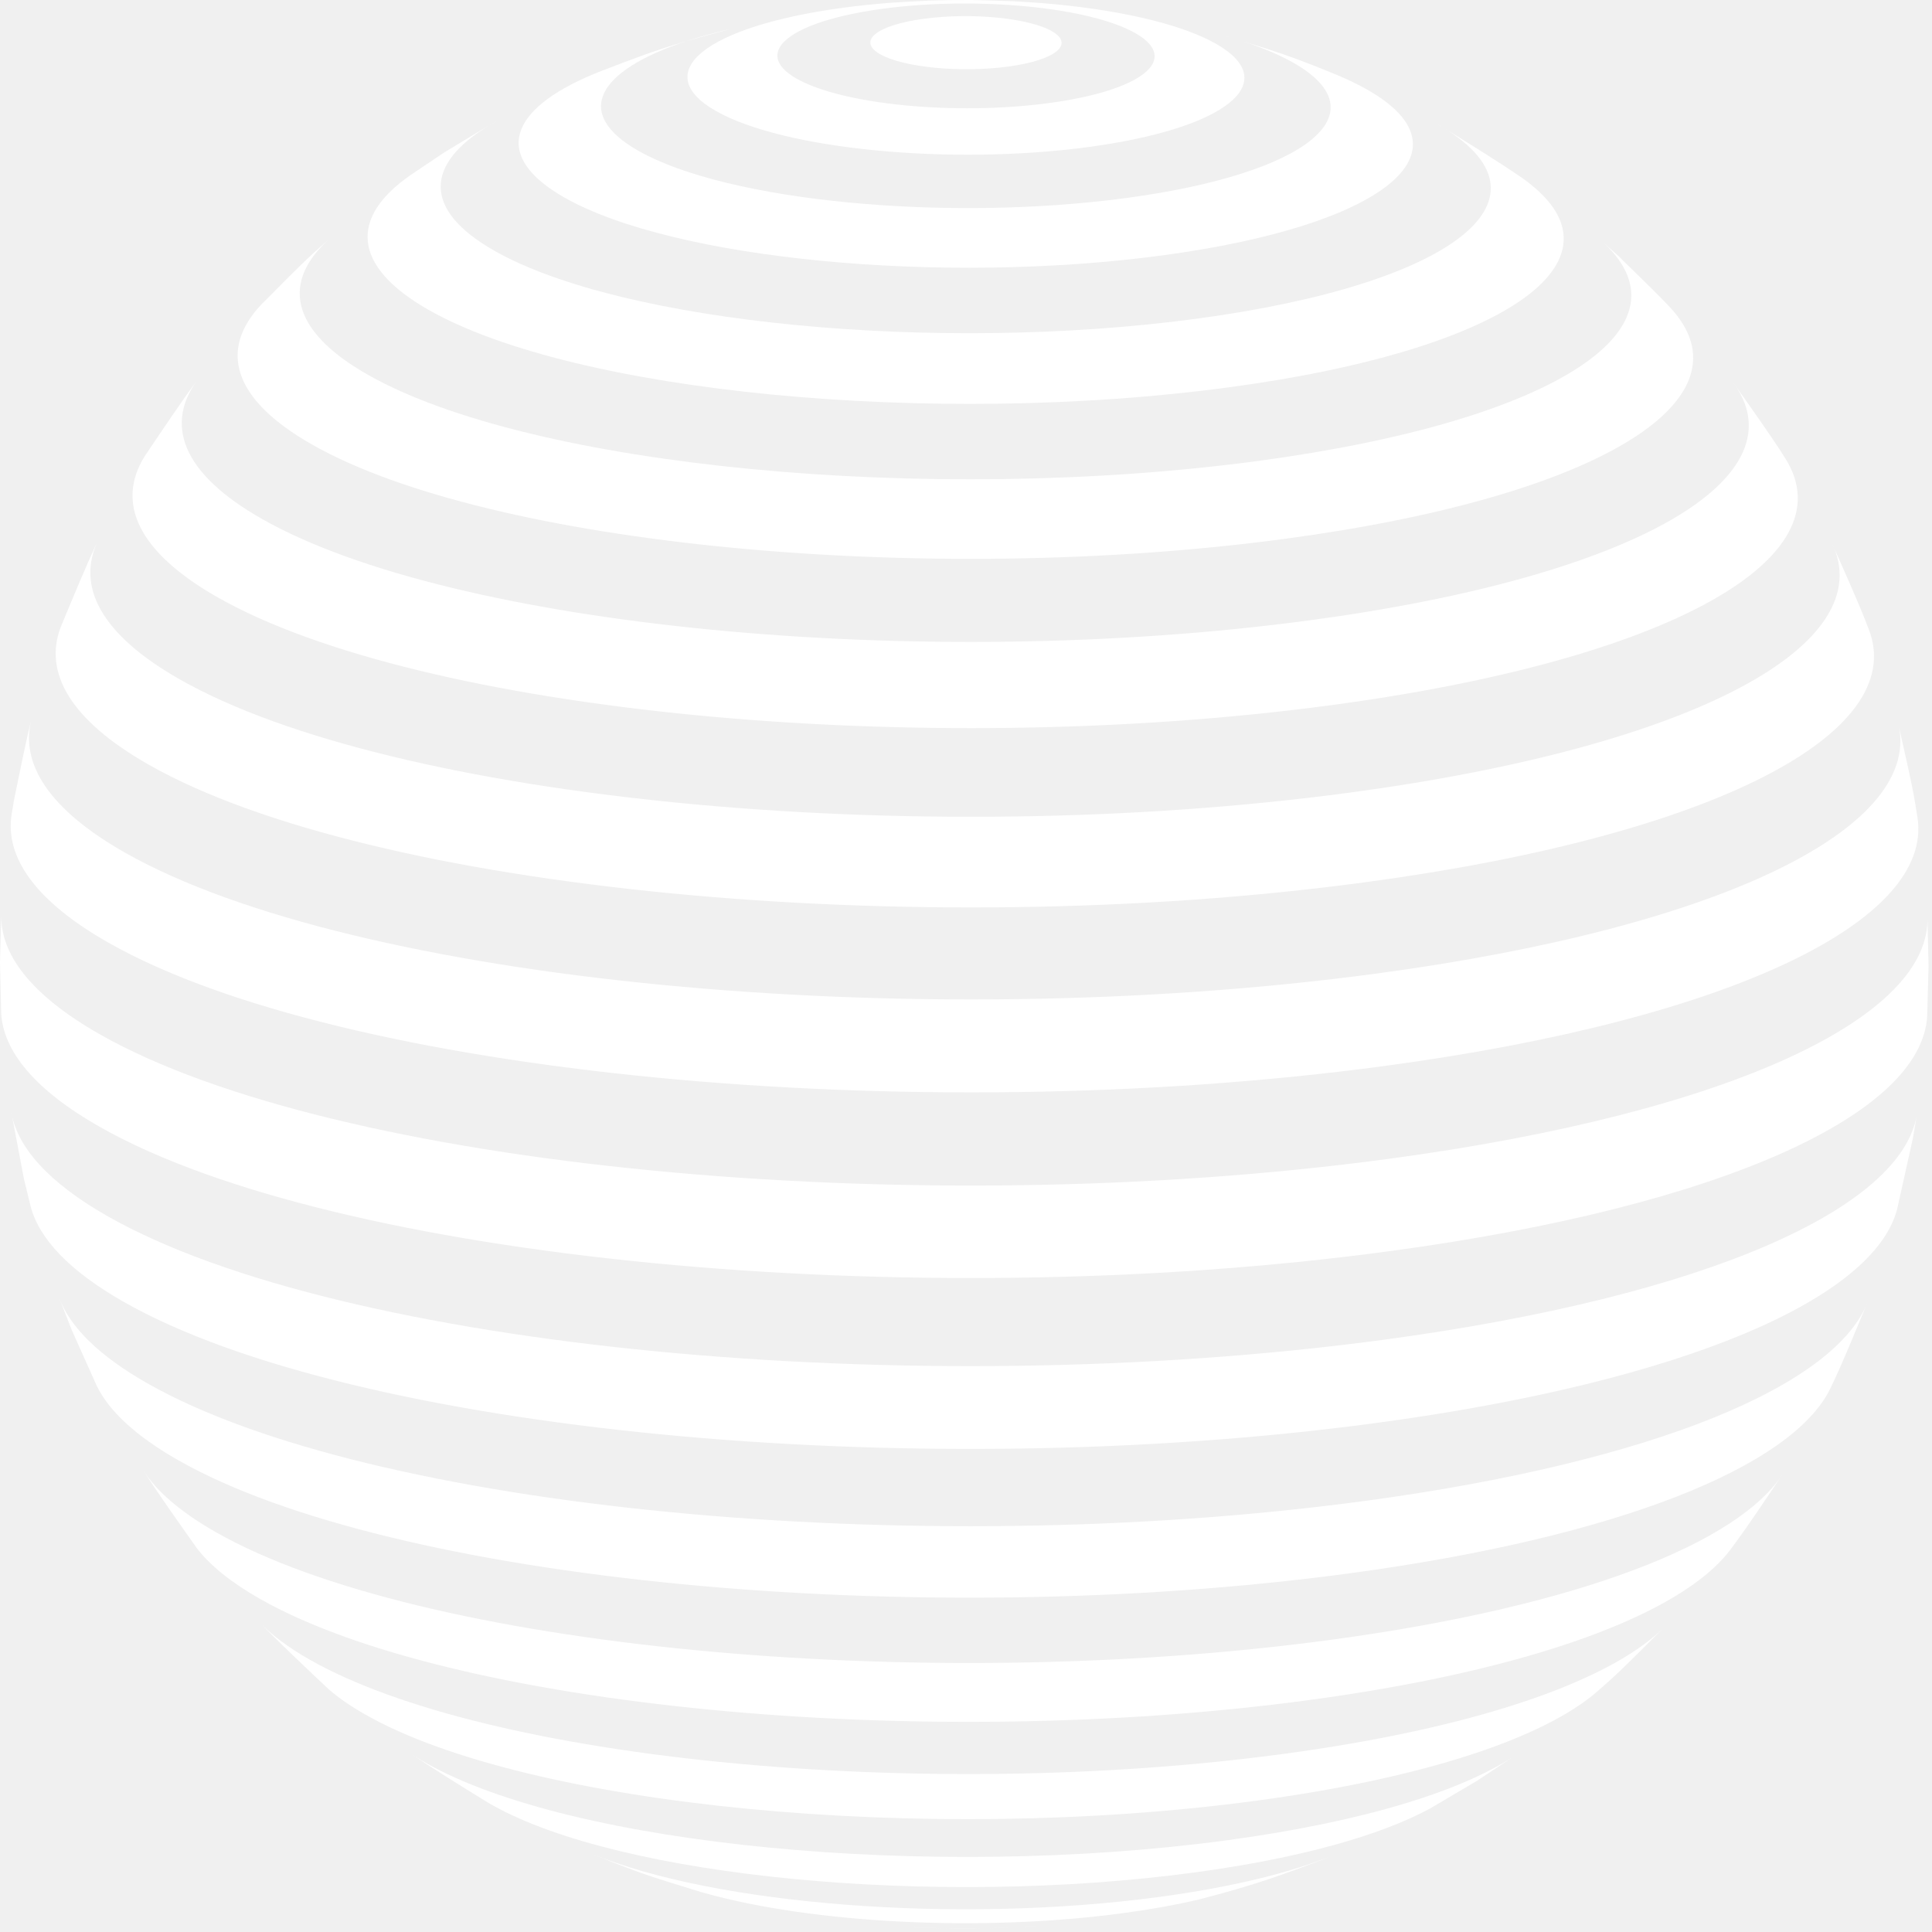
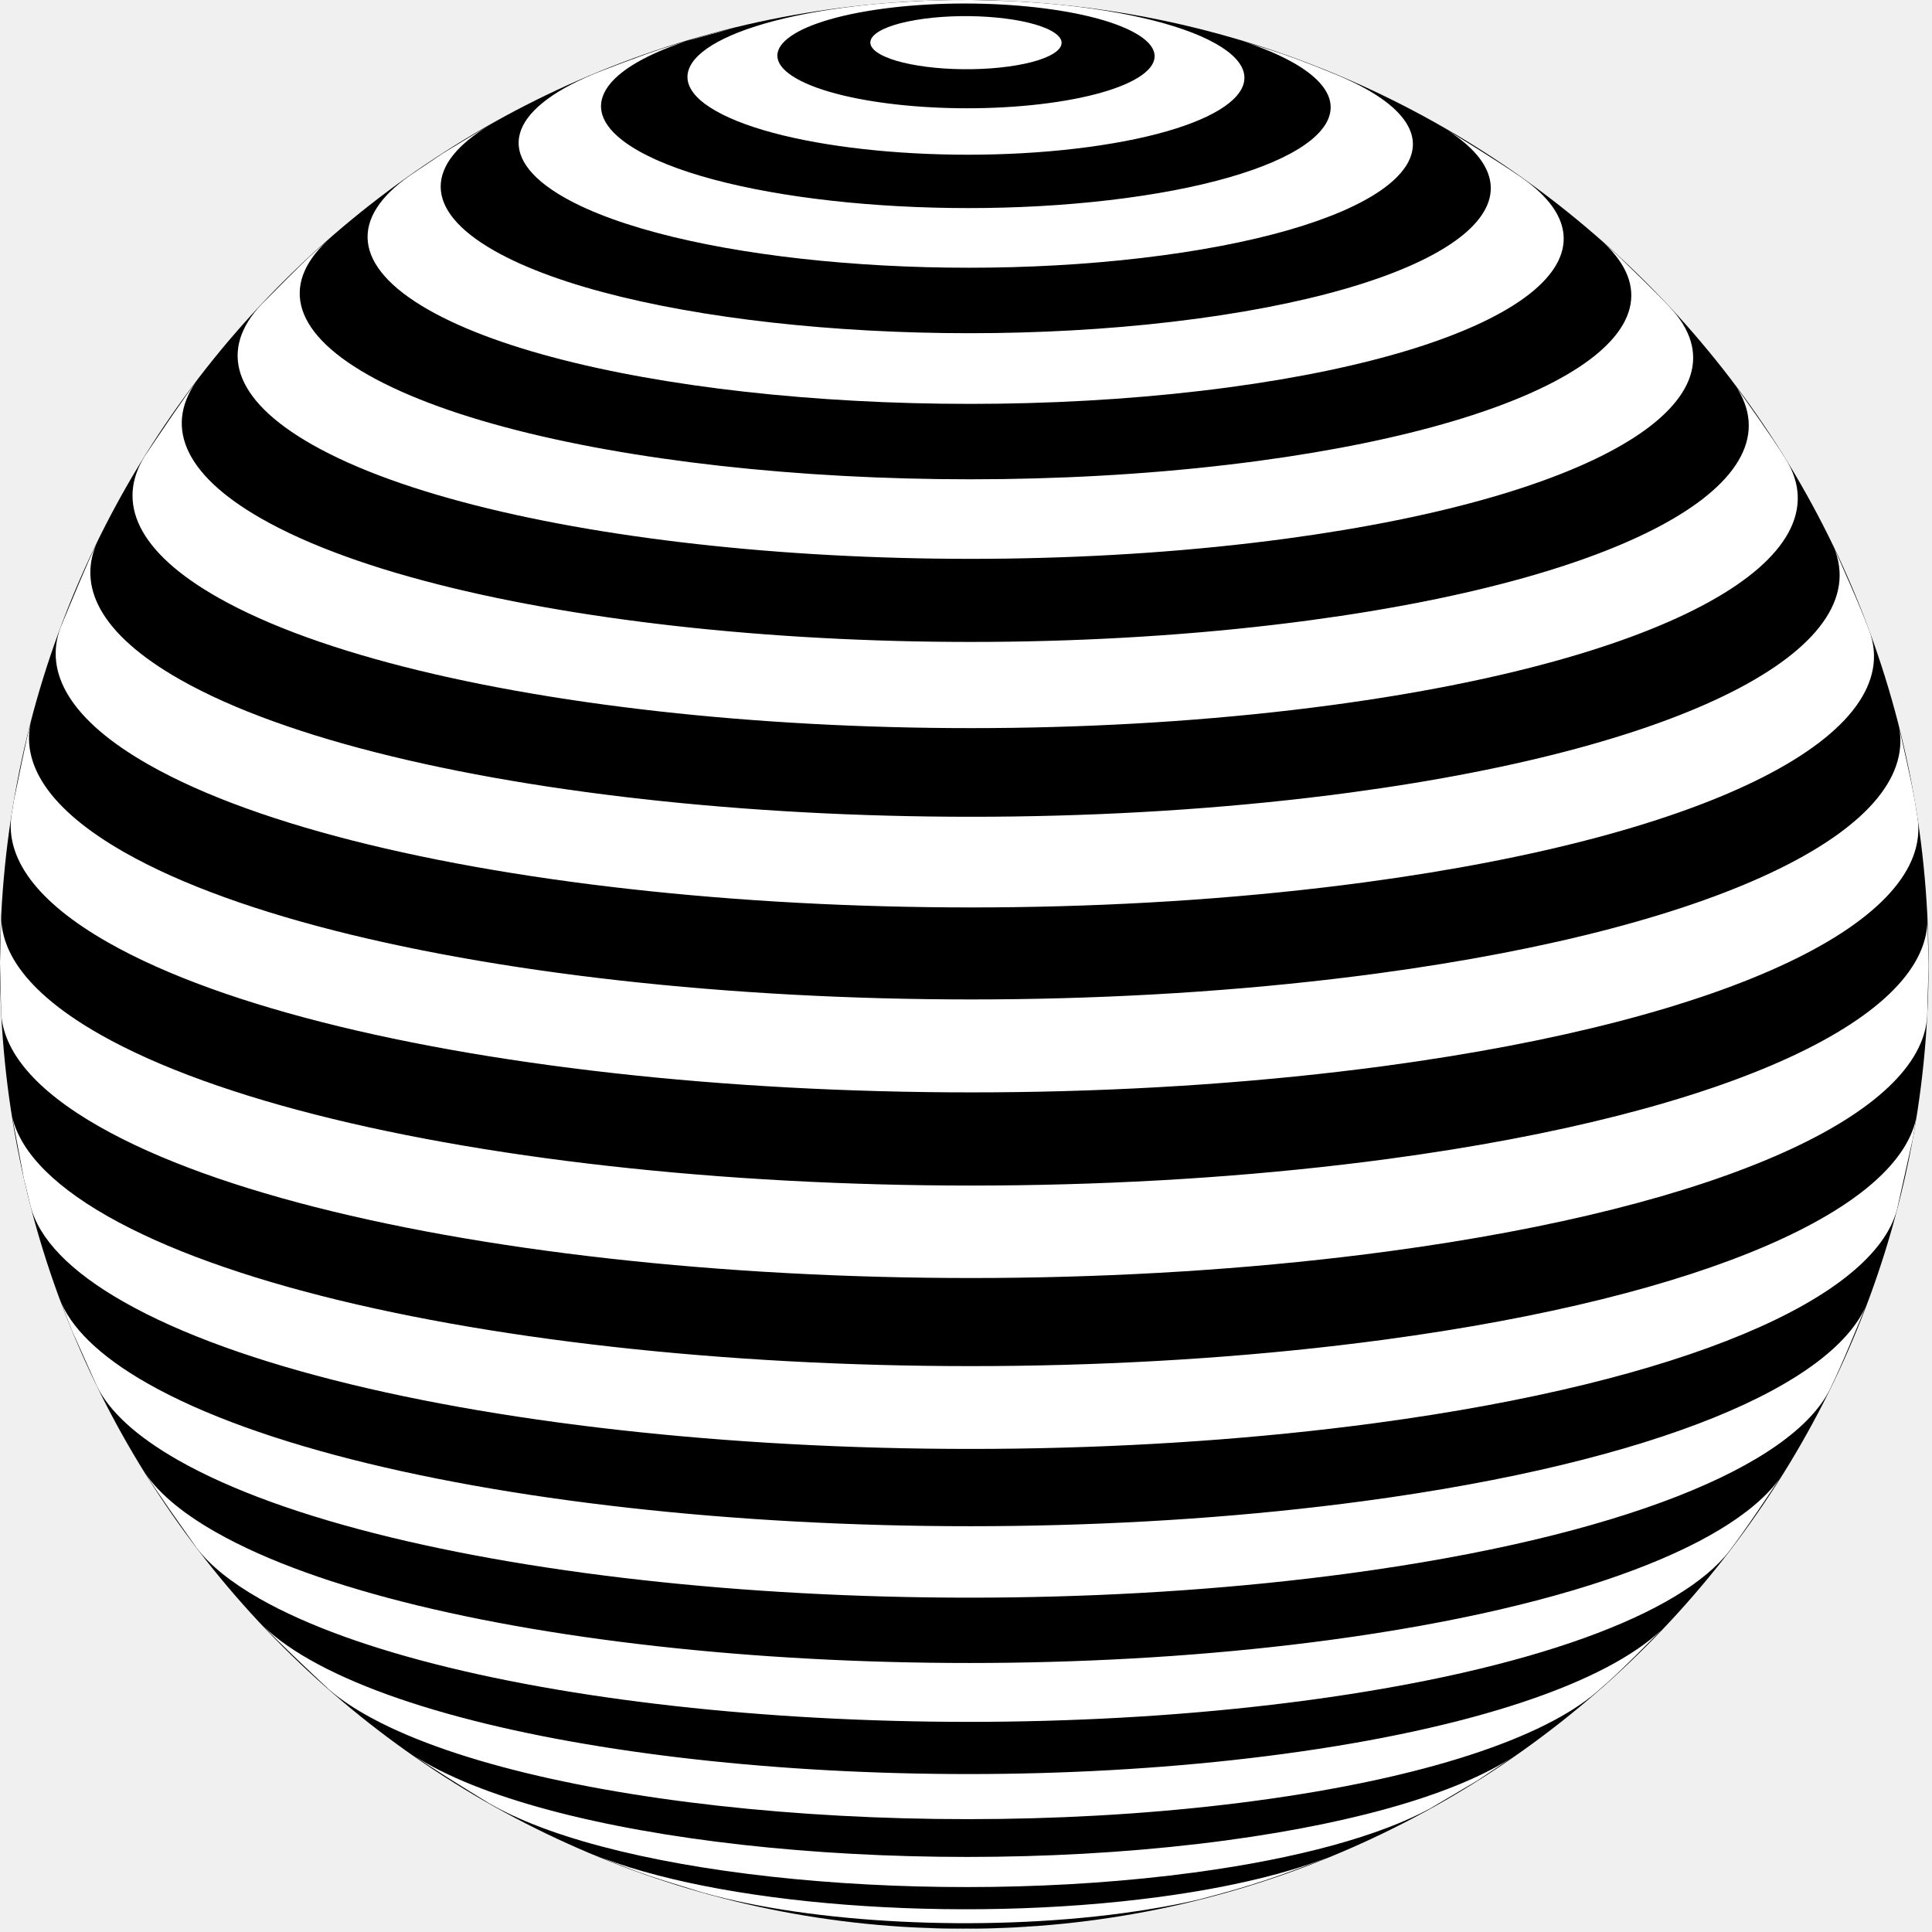
<svg xmlns="http://www.w3.org/2000/svg" width="490" height="490" viewBox="0 0 490 490" fill="none">
+   <rect width="489.129" height="489.171" rx="244.564" fill="black" />
  <path d="M223.219 13.751C229.113 17.102 243.643 18.506 255.669 16.888C267.691 15.27 272.66 11.245 266.766 7.897C259.61 8.104 252.348 8.691 245.003 9.681C245.003 9.681 245.003 9.685 244.999 9.685C244.992 9.685 244.989 9.685 244.989 9.685C244.986 9.681 244.986 9.681 244.992 9.681C244.992 9.681 244.999 9.681 245.003 9.681C252.348 8.691 259.61 8.101 266.766 7.897C260.871 4.547 246.342 3.139 234.319 4.76C222.293 6.375 217.325 10.4 223.219 13.751Z" fill="white" />
  <path d="M181.584 28.153C198.755 37.903 241.06 41.997 276.074 37.286C311.087 32.578 325.555 20.851 308.388 11.097C299.17 5.864 282.704 2.255 264.01 0.766C261.928 0.61 259.144 0.441 257.058 0.312C253.517 0.21 249.983 0.064 246.446 0C241.776 0 241.776 -2.48894e-06 235.783 0.146C232.755 0.281 228.719 0.519 225.69 0.719C221.698 1.031 217.751 1.441 213.891 1.957C178.881 6.671 164.413 18.399 181.584 28.153ZM223.937 2.211C247.653 -0.973 276.311 1.791 287.944 8.401C299.577 15.011 289.775 22.953 266.055 26.138C242.339 29.329 213.681 26.555 202.048 19.952C190.419 13.345 200.217 5.399 223.937 2.211Z" fill="white" />
  <path d="M310.32 8.992C310.849 9.145 311.365 9.297 311.88 9.45C311.697 9.392 311.538 9.345 311.348 9.284L310.32 8.992Z" fill="white" />
  <path d="M315.434 10.541C314.287 10.168 313.097 9.802 311.883 9.449C313.175 9.849 314.362 10.209 315.434 10.541Z" fill="white" />
  <path d="M143.145 50.096C170.714 65.758 238.638 72.33 294.859 64.764C351.079 57.204 374.311 38.382 346.741 22.72C342.489 20.905 338.151 19.254 333.735 17.758C338.148 19.254 342.489 20.905 346.741 22.72C344.452 21.418 341.885 20.18 339.063 19.006L333.773 16.853C326.376 13.99 324.453 13.329 315.425 10.541C320.302 12.145 324.548 13.939 328.017 15.91C328.021 15.91 328.021 15.91 328.021 15.91C350.509 28.692 331.558 44.049 285.688 50.215C239.815 56.384 184.395 51.025 161.899 38.246C145.278 28.804 151.301 17.948 174.095 10.433C166.213 12.759 161.052 14.703 151.769 18.291L150.572 18.786C128.975 27.77 124.736 39.64 143.145 50.096Z" fill="white" />
  <path d="M174.105 10.433C177.287 9.5 180.899 8.503 185.423 7.303C181.285 8.263 177.511 9.314 174.105 10.433Z" fill="white" />
  <path d="M364.462 31.445C364.353 31.384 364.245 31.327 364.133 31.266L365.184 31.859C364.943 31.72 364.703 31.584 364.462 31.445Z" fill="white" />
  <path d="M108.748 78.615C145.62 99.565 236.474 108.352 311.673 98.235C383.586 88.566 415.14 65.114 385.519 44.765C379.557 40.692 371.356 35.639 365.201 31.861C364.96 31.718 364.716 31.582 364.472 31.45C396.843 49.842 369.562 71.944 303.544 80.827C237.525 89.702 157.761 81.993 125.39 63.598C107.004 53.152 107.873 41.509 124.142 31.769C120.252 34.031 115.799 36.792 112.278 38.915L104.027 44.474C88.745 55.116 89.121 67.464 108.748 78.615Z" fill="white" />
  <path d="M124.133 31.77C124.94 31.302 125.73 30.844 126.47 30.434C125.656 30.875 124.886 31.319 124.133 31.77Z" fill="white" />
  <path d="M79.153 112.75C124.025 138.244 234.581 148.937 326.089 136.629C406.301 125.844 445.252 100.968 423.431 77.825C419.694 73.819 414.373 68.813 410.486 64.951L405.674 60.63C430.927 82.474 395.431 106.635 319.201 116.891C235.483 128.144 134.342 118.37 93.295 95.046C73.272 83.671 71.247 71.174 84.138 60.05L79.373 64.299C75.337 68.003 70.267 73.28 66.374 77.129C55.47 88.606 58.831 101.205 79.153 112.75Z" fill="white" />
  <path d="M55.219 151.507C106.556 180.677 233.044 192.904 337.736 178.829C423.893 167.244 468.443 141.452 452.903 116.426C449.057 110.287 443.4 102.45 439.229 96.528C457.692 120.706 415.726 146.094 332.282 157.31C233.767 170.561 114.743 159.053 66.435 131.609C46.052 120.028 41.514 107.459 50.485 95.806C46.133 101.605 40.782 109.667 36.725 115.67C29.369 127.424 34.843 139.932 55.219 151.507Z" fill="white" />
  <path d="M37.717 193.937C93.768 225.79 231.886 239.138 346.199 223.765C435.33 211.783 483.682 185.869 474.091 159.944C471.531 153.127 467.498 144.286 464.568 137.621C477.093 163.224 430.412 189.179 342.387 201.018C232.408 215.802 99.54 202.955 45.612 172.32C25.46 160.87 19.186 148.556 24.968 136.852C21.824 143.424 18.162 152.432 15.354 159.154C11.036 170.692 17.962 182.714 37.717 193.937Z" fill="white" />
  <path d="M27.473 239.065C86.278 272.475 231.175 286.485 351.108 270.362C440.035 258.4 490.266 233.235 486.326 207.399L485.735 203.723C484.704 197.516 482.697 189.363 481.371 183.208C488.126 209.227 438.584 234.887 349.127 246.916C231.473 262.734 89.33 248.992 31.641 216.213C12.445 205.306 5.018 193.674 7.989 182.407C6.412 188.505 4.858 196.76 3.546 202.919L2.942 206.585C1.243 217.448 9.033 228.589 27.473 239.065Z" fill="white" />
  <path d="M488.823 232.278C490.088 257.68 439.674 282.15 352.103 293.925C231.003 310.211 84.695 296.065 25.317 262.327C7.79 252.369 -0.203 241.815 0.349 231.468L0 244.169L0.298 256.86C0.78 266.58 8.835 276.442 25.27 285.779C84.648 319.517 230.956 333.663 352.059 317.374C437.409 305.897 487.457 282.367 488.779 257.664L489.129 244.973L488.823 232.278Z" fill="white" />
  <path d="M350.981 339.786C231.051 355.912 86.151 341.902 27.346 308.492C12.149 299.858 4.189 290.772 2.809 281.768L6.061 298.939L7.753 305.918C9.883 314.122 17.602 322.36 31.433 330.215C89.122 362.993 231.268 376.736 348.919 360.914C427.425 350.357 475.19 329.306 481.145 306.722L485.147 288.71L486.189 282.565C482.461 306.322 433.302 328.716 350.981 339.786Z" fill="white" />
  <path d="M345.914 380.704C231.598 396.074 93.487 382.725 37.429 350.876C25.084 343.863 17.748 336.534 15.035 329.208L18.182 337.287L24.558 351.52C27.685 357.9 34.489 364.259 45.246 370.367C99.171 401.006 232.045 413.856 342.021 399.066C410.895 389.803 454.455 371.896 464.155 352.284C467.339 345.731 470.958 336.703 473.769 329.981C465.85 351.185 419.953 370.75 345.914 380.704Z" fill="white" />
  <path d="M337.288 415.933C232.593 430.008 106.112 417.782 54.779 388.615C45.649 383.429 39.514 378.057 36.18 372.651L36.281 372.814C40.151 378.926 45.774 386.77 49.942 392.678C53.279 397.019 58.57 401.326 65.919 405.501C114.228 432.945 233.255 444.456 331.774 431.205C388.703 423.551 426.325 409.303 438.626 393.343C443.017 387.567 448.335 379.475 452.398 373.465C441.22 391.325 400.427 407.441 337.288 415.933Z" fill="white" />
  <path d="M421.379 413.374C421.85 412.927 422.305 412.472 422.735 412.024C422.301 412.455 421.84 412.916 421.379 413.374Z" fill="white" />
  <path d="M78.597 420.958C73.042 417.8 68.751 414.565 65.672 411.292C70.786 416.62 77.98 423.362 83.352 428.426C85.851 430.6 88.948 432.753 92.668 434.859C133.718 458.182 234.866 467.967 318.581 456.704C361.52 450.928 391.531 440.744 405.046 429.046L407.885 426.54C412.067 422.792 417.171 417.576 421.387 413.374C407.332 426.676 373.95 438.319 325.523 444.834C234.018 457.141 123.466 446.448 78.597 420.958Z" fill="white" />
  <path d="M108.053 447.141C106.333 446.164 104.76 445.177 103.332 444.184C109.382 448.318 117.695 453.456 123.935 457.285L124.99 457.878C157.565 476.138 237.01 483.772 302.808 474.917C329.625 471.312 350.045 465.523 362.675 458.692L374.626 451.638L385.062 444.692C371.621 454.026 346.121 462.033 310.989 466.764C235.786 476.877 144.928 468.094 108.053 447.141Z" fill="white" />
  <path d="M150.047 470.133L155.355 472.293C163.752 475.546 165.081 475.956 177.786 479.863L178.817 480.151C206.016 487.731 248.464 490.109 284.888 485.208C291.98 484.255 298.424 483.082 304.176 481.732C318.162 478.103 324.362 475.79 334.624 471.957L338.321 470.458C327.597 474.884 312.644 478.601 294.1 481.097C242.543 488.03 181.143 483.078 150.047 470.133Z" fill="white" />
  <path d="M239.403 489.081C239.319 489.078 239.237 489.078 239.152 489.074C239.237 489.078 239.322 489.078 239.403 489.081Z" fill="white" />
  <path d="M232.069 488.828C234.403 488.96 235.725 489.004 239.147 489.072C236.278 489.011 233.433 488.892 230.621 488.736C231.126 488.774 231.622 488.801 232.069 488.828Z" fill="white" />
  <path d="M253.34 488.989C254.477 488.948 255.769 488.887 257.081 488.812C254.385 488.948 251.675 489.05 248.969 489.094C250.281 489.07 251.736 489.033 253.34 488.989Z" fill="white" />
  <path d="M239.402 489.081C240.328 489.098 241.4 489.118 242.685 489.145C243.882 489.196 246.043 489.166 248.953 489.098C245.758 489.152 242.567 489.145 239.402 489.081Z" fill="white" />
  <path d="M257.078 488.812C259.225 488.704 261.372 488.578 263.502 488.412C261.589 488.538 259.293 488.687 257.078 488.812Z" fill="white" />
  <path d="M230.629 488.738C229.707 488.68 228.737 488.616 227.773 488.555C228.723 488.619 229.669 488.684 230.629 488.738Z" fill="white" />
  <path d="M227.764 488.555C226.859 488.491 225.95 488.44 225.055 488.365C225.875 488.43 226.815 488.494 227.764 488.555Z" fill="white" />
</svg>
